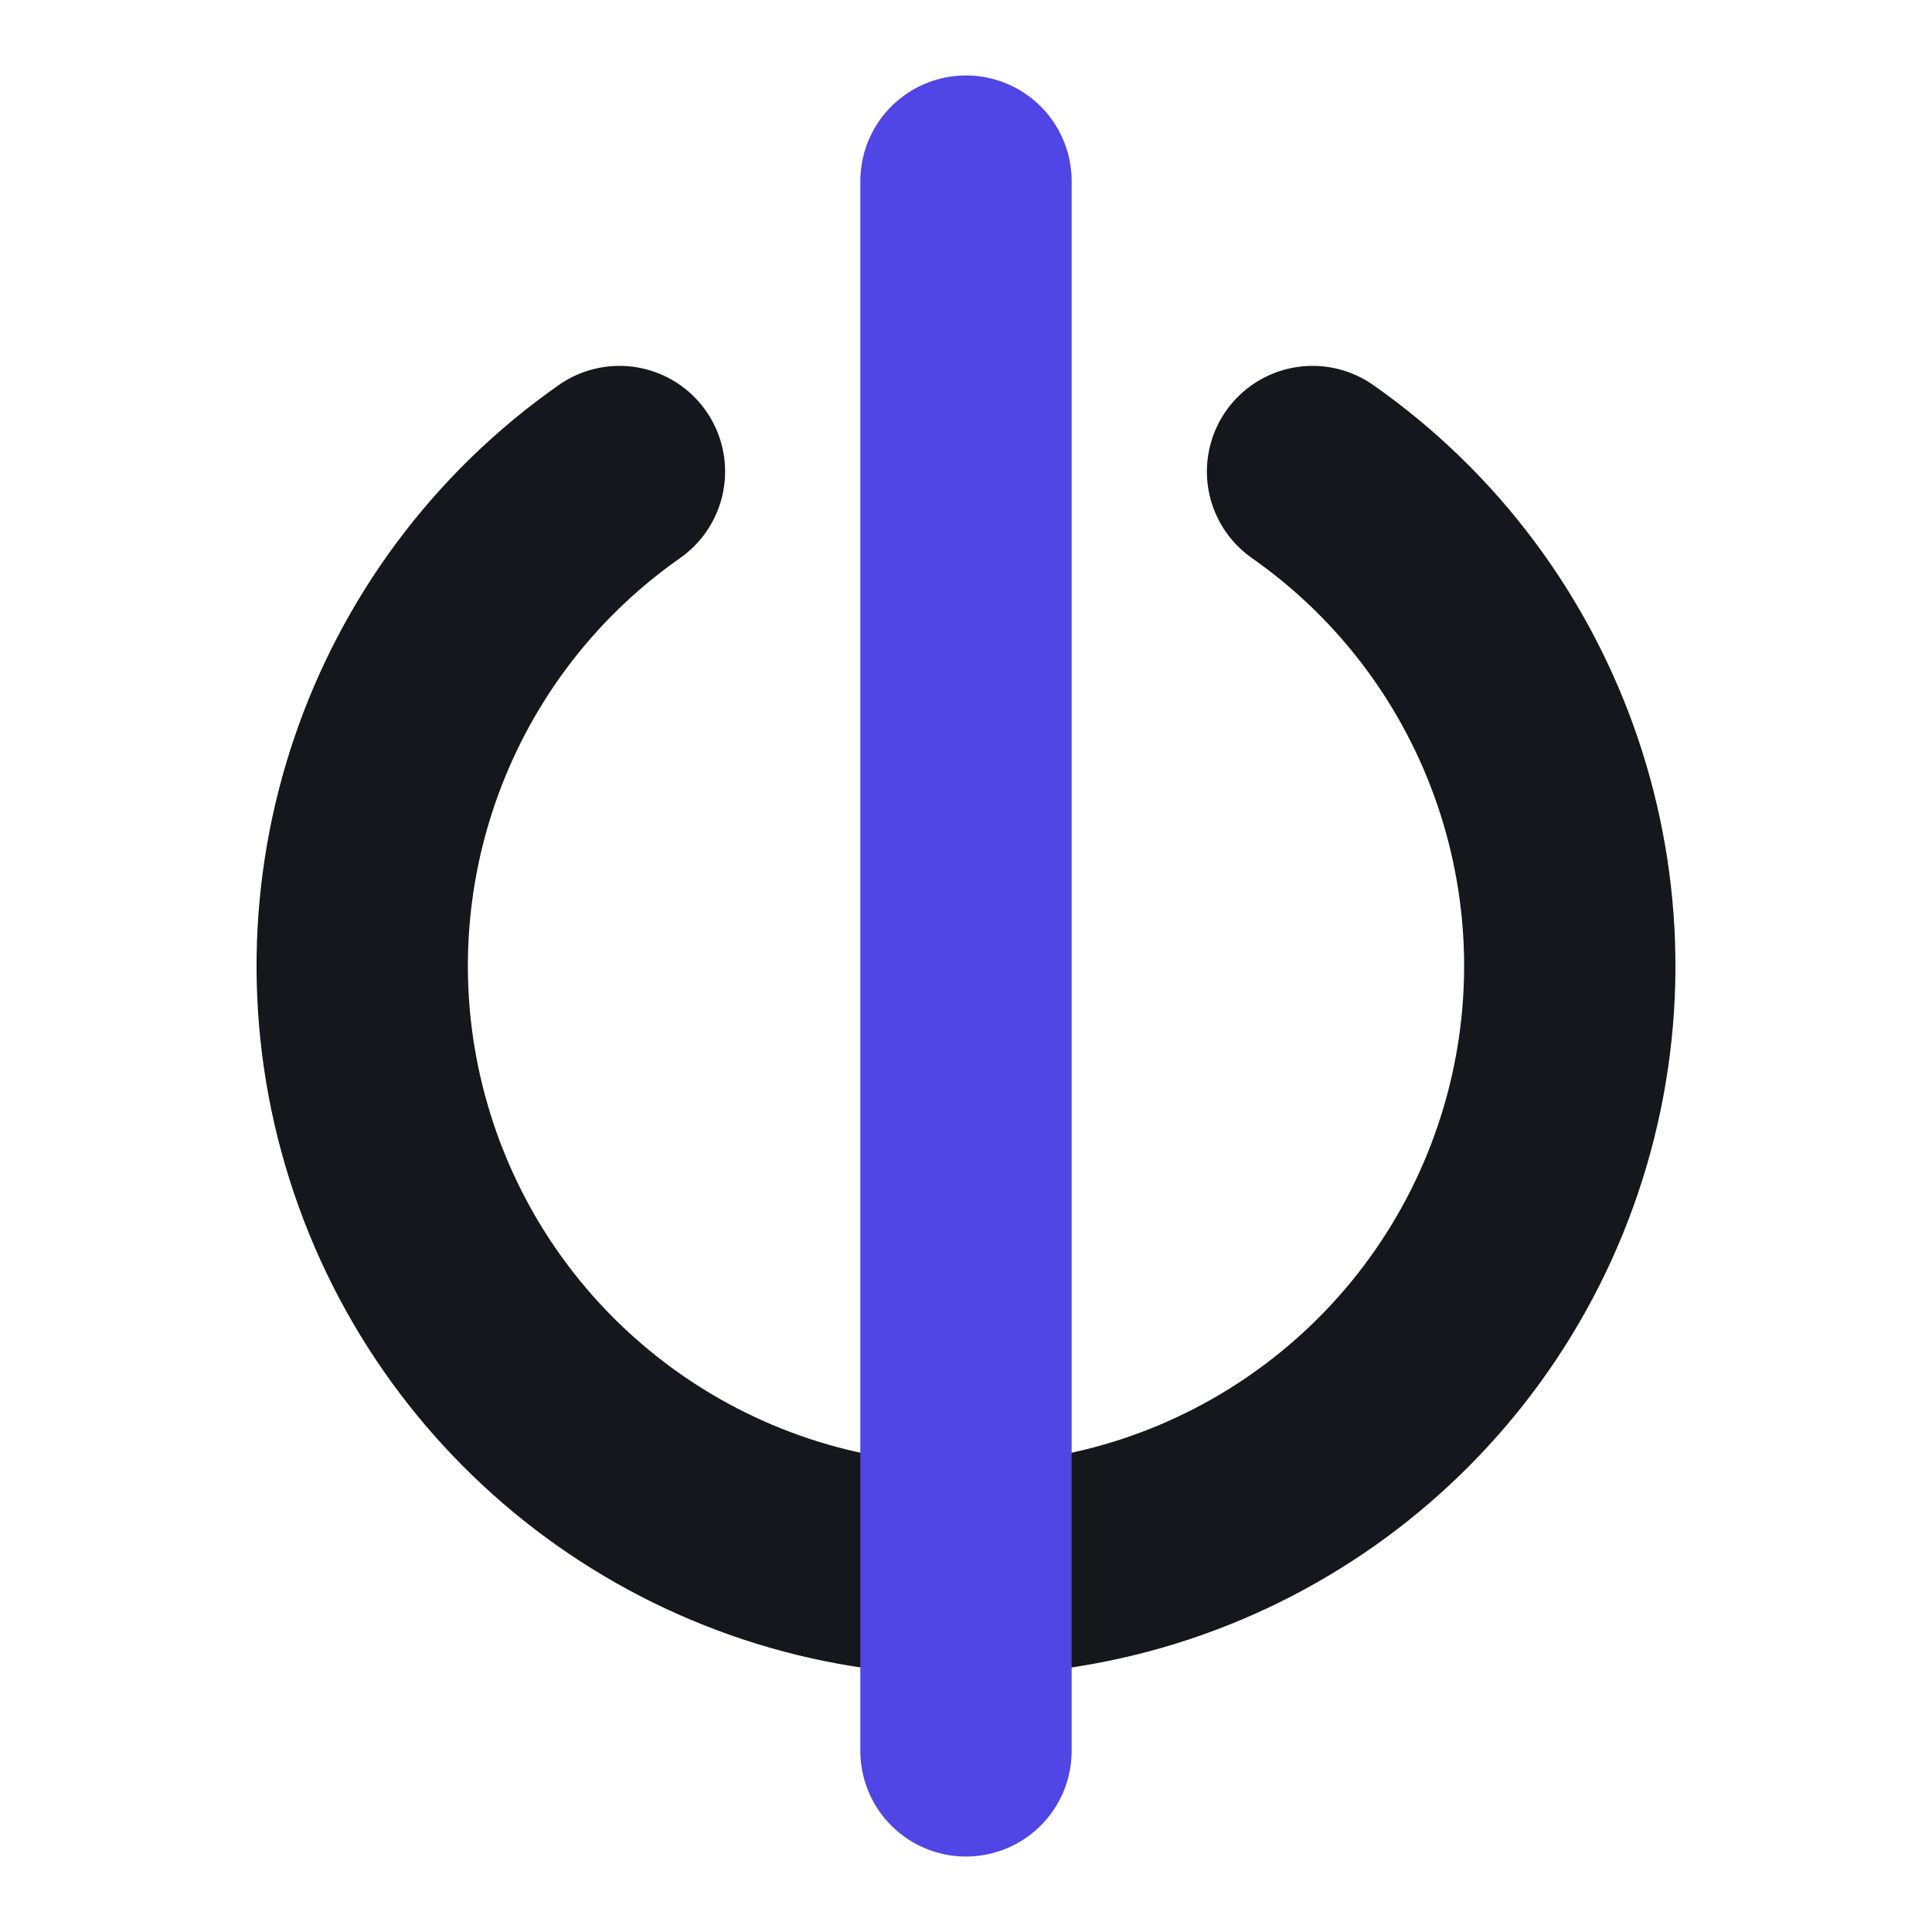
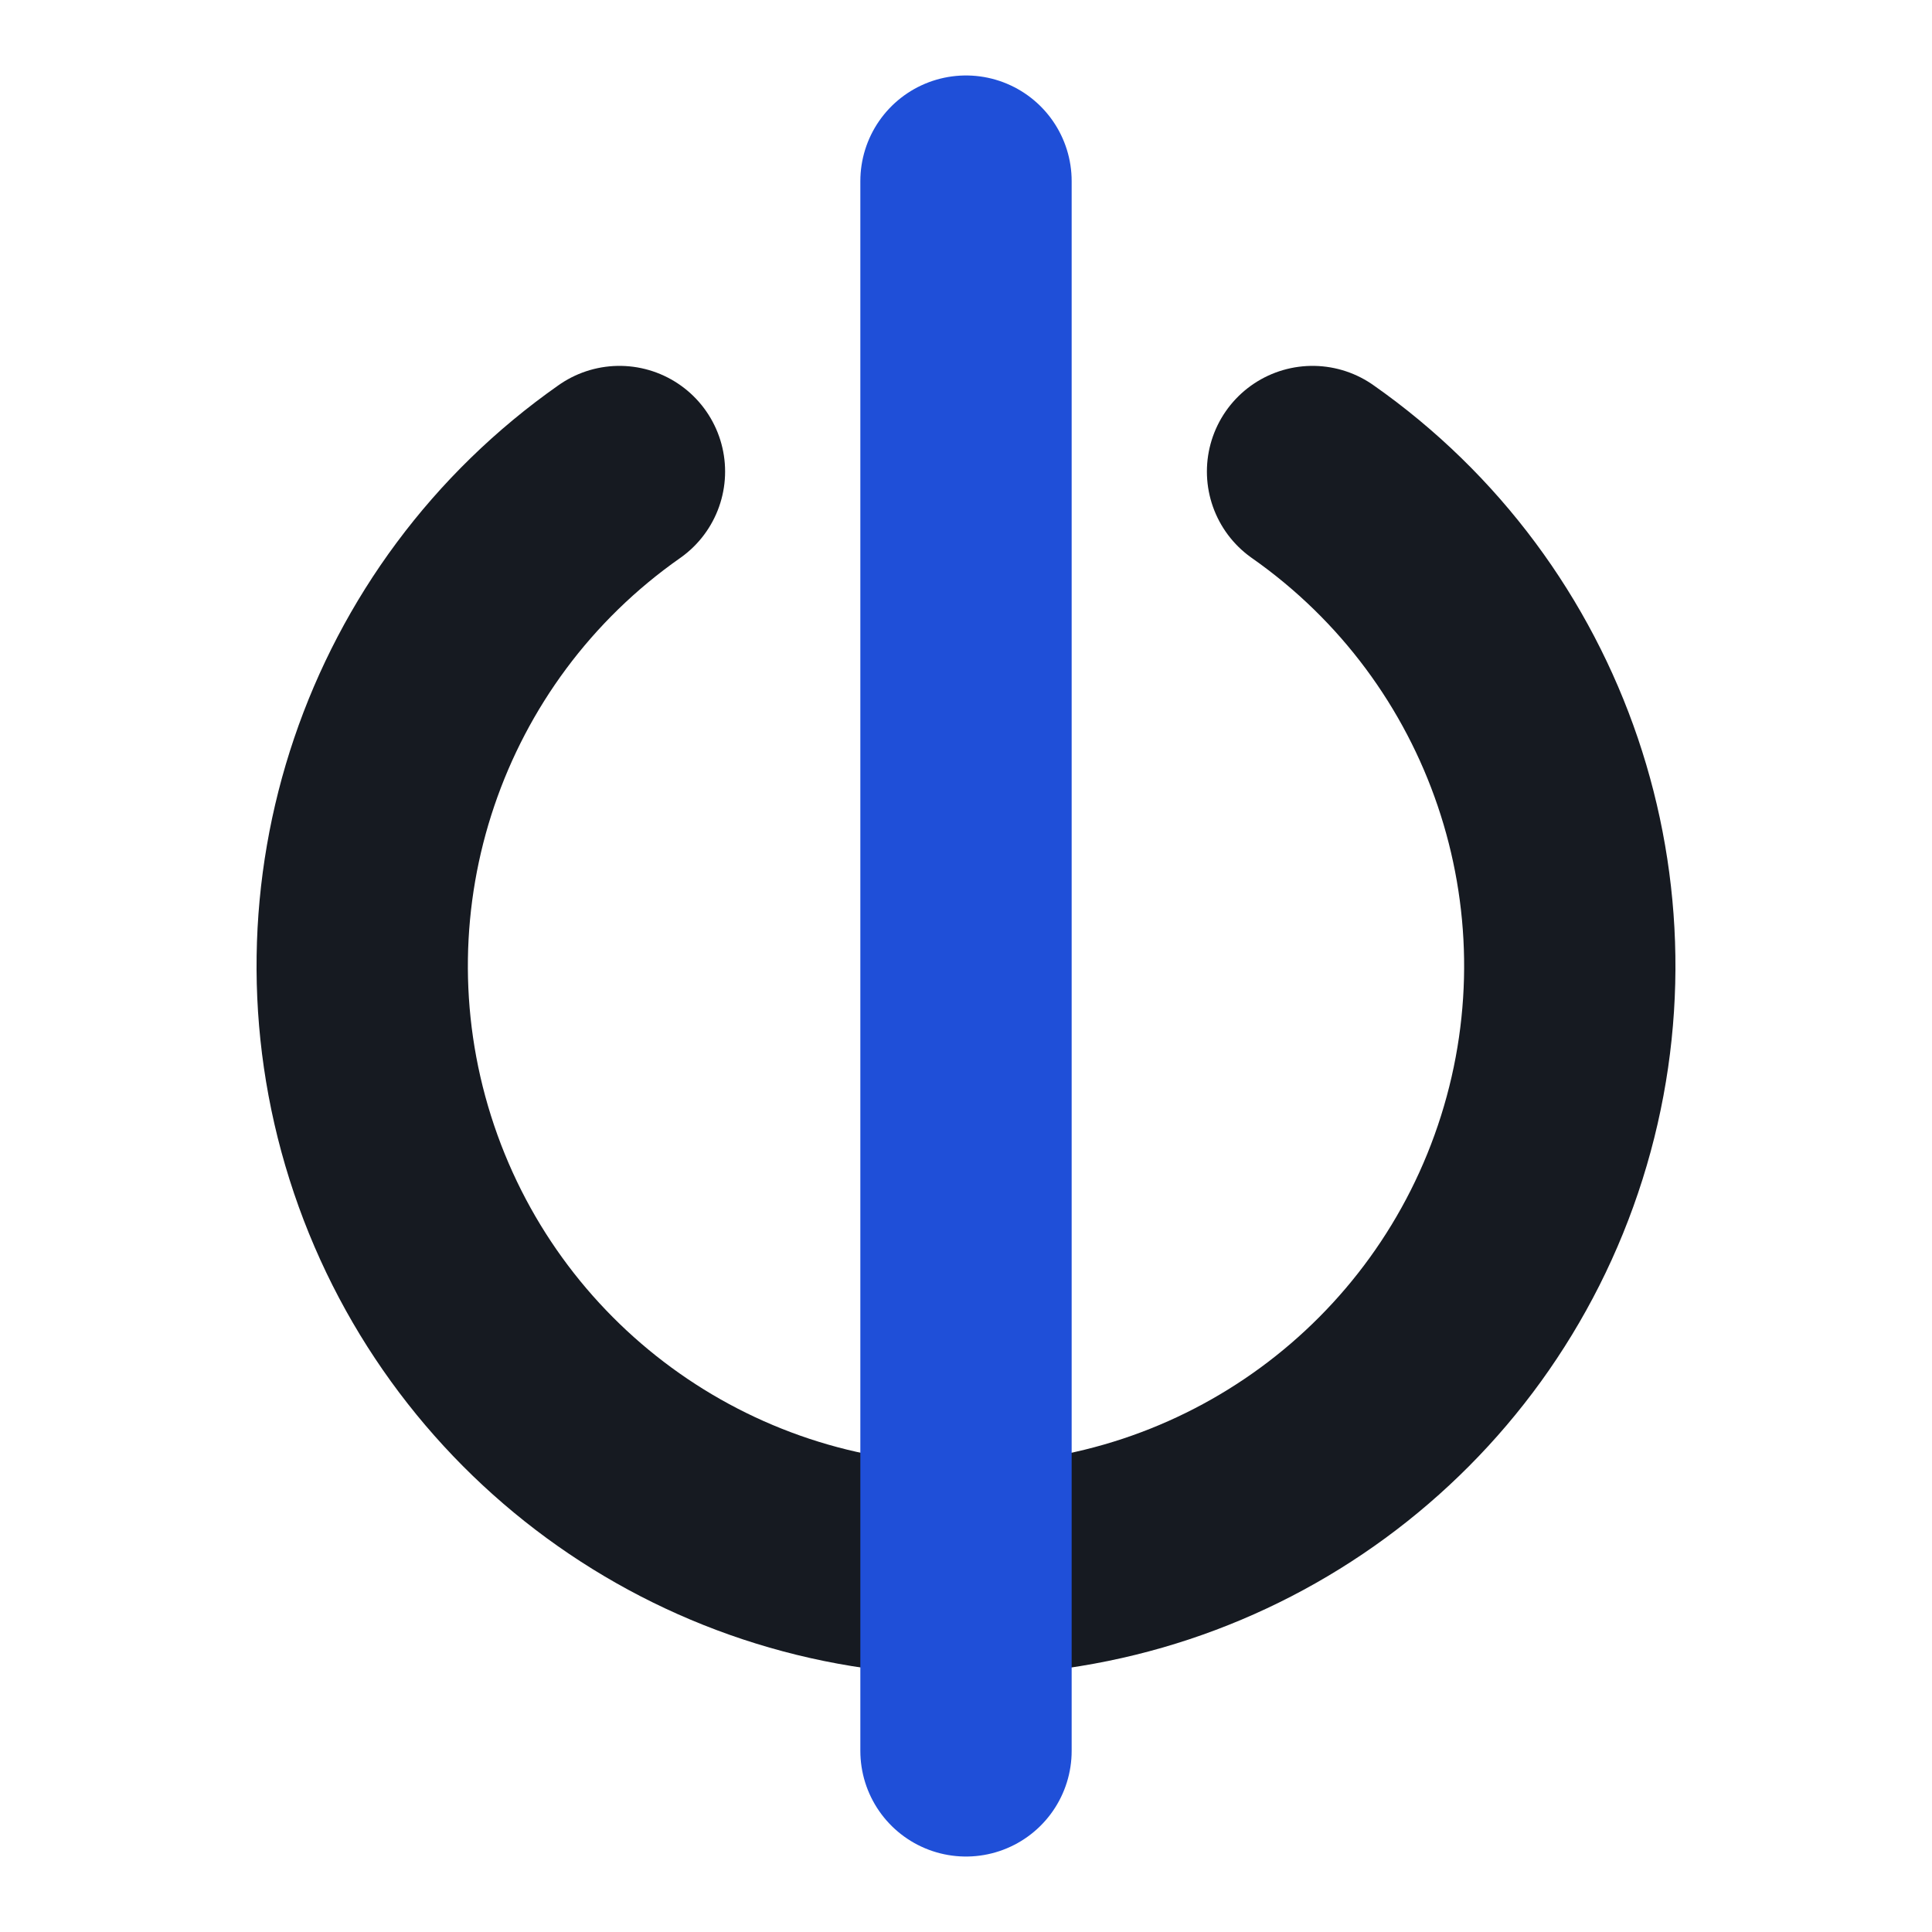
<svg xmlns="http://www.w3.org/2000/svg" width="32" height="32" viewBox="0 0 32 32" fill="none">
  <style>
-     .arc { stroke: #15171C; }
-     .mer { stroke: #4F46E5; }
+     .arc { stroke: #161A21; }
+     .mer { stroke: #1F4FD8; }
    @media (prefers-color-scheme: dark) {
-       .arc { stroke: #ECEEF2; }
-       .mer { stroke: #818CF8; }
+       .arc { stroke: #E7E9EC; }
+       .mer { stroke: #7398F5; }
    }
  </style>
  <path class="arc" d="M21.74 7.81A10 10 0 1 1 10.26 7.81" stroke-width="3.5" stroke-linecap="round" />
  <path class="mer" d="M16 3V29" stroke-width="3.5" stroke-linecap="round" />
</svg>
